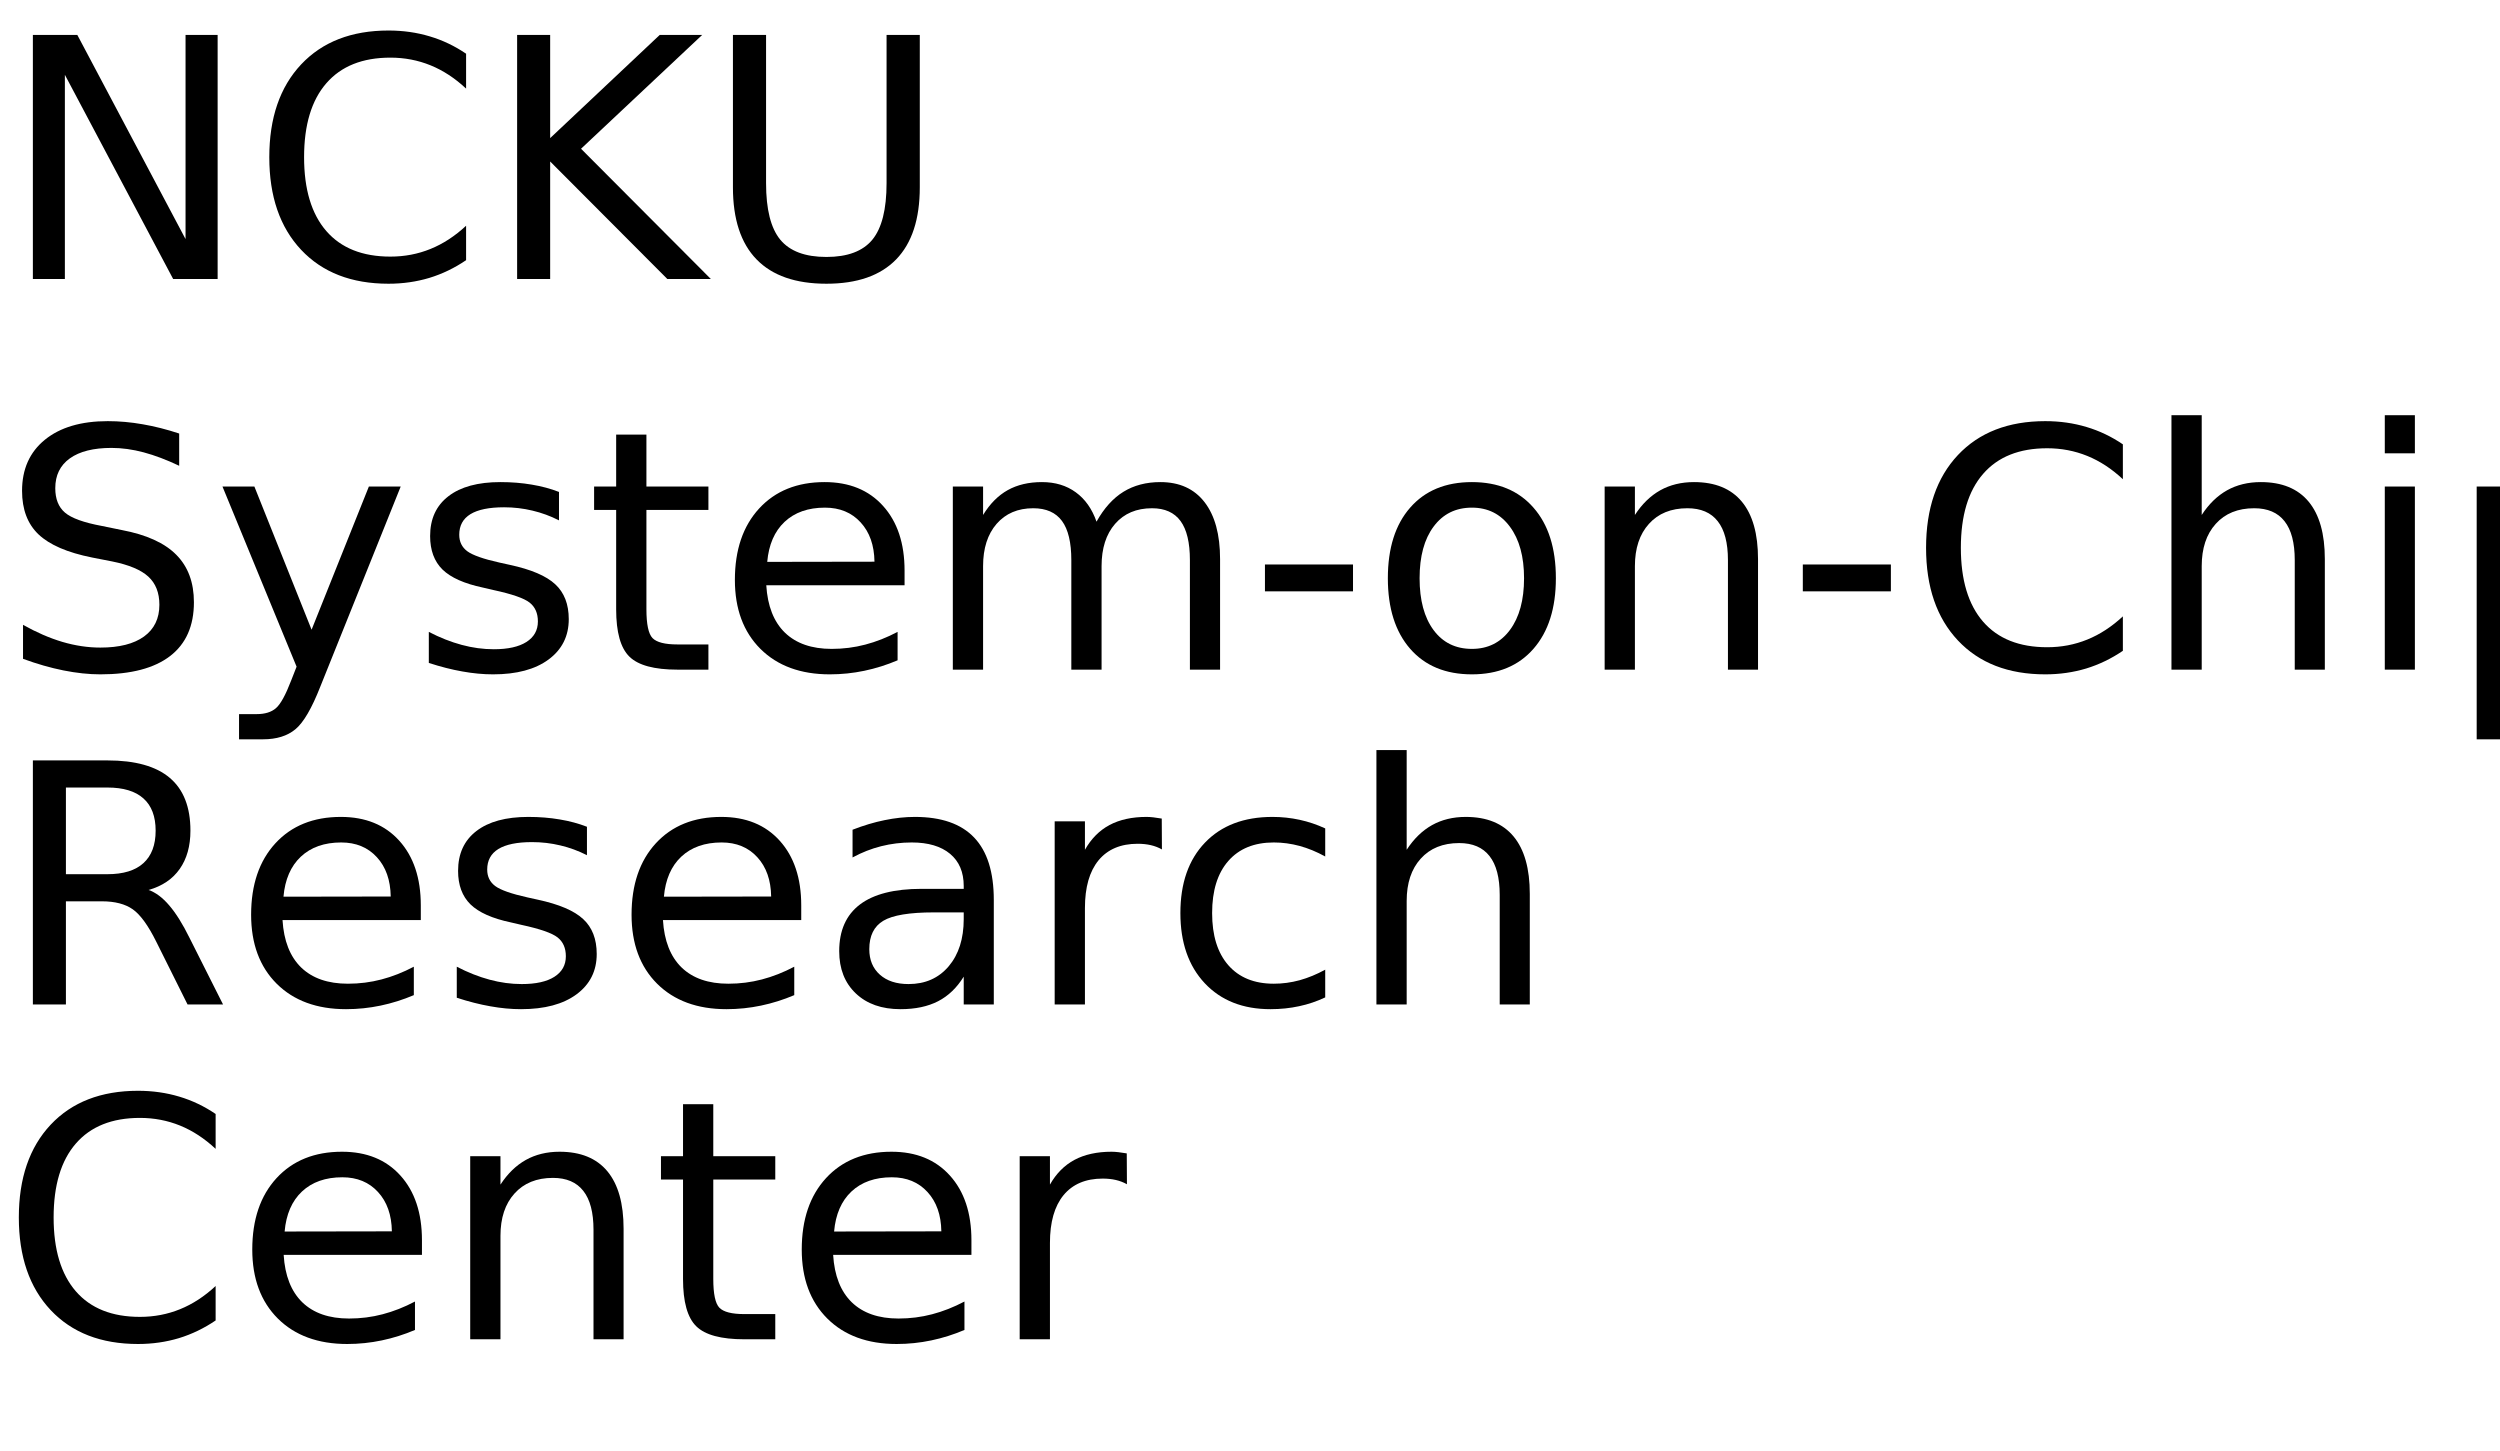
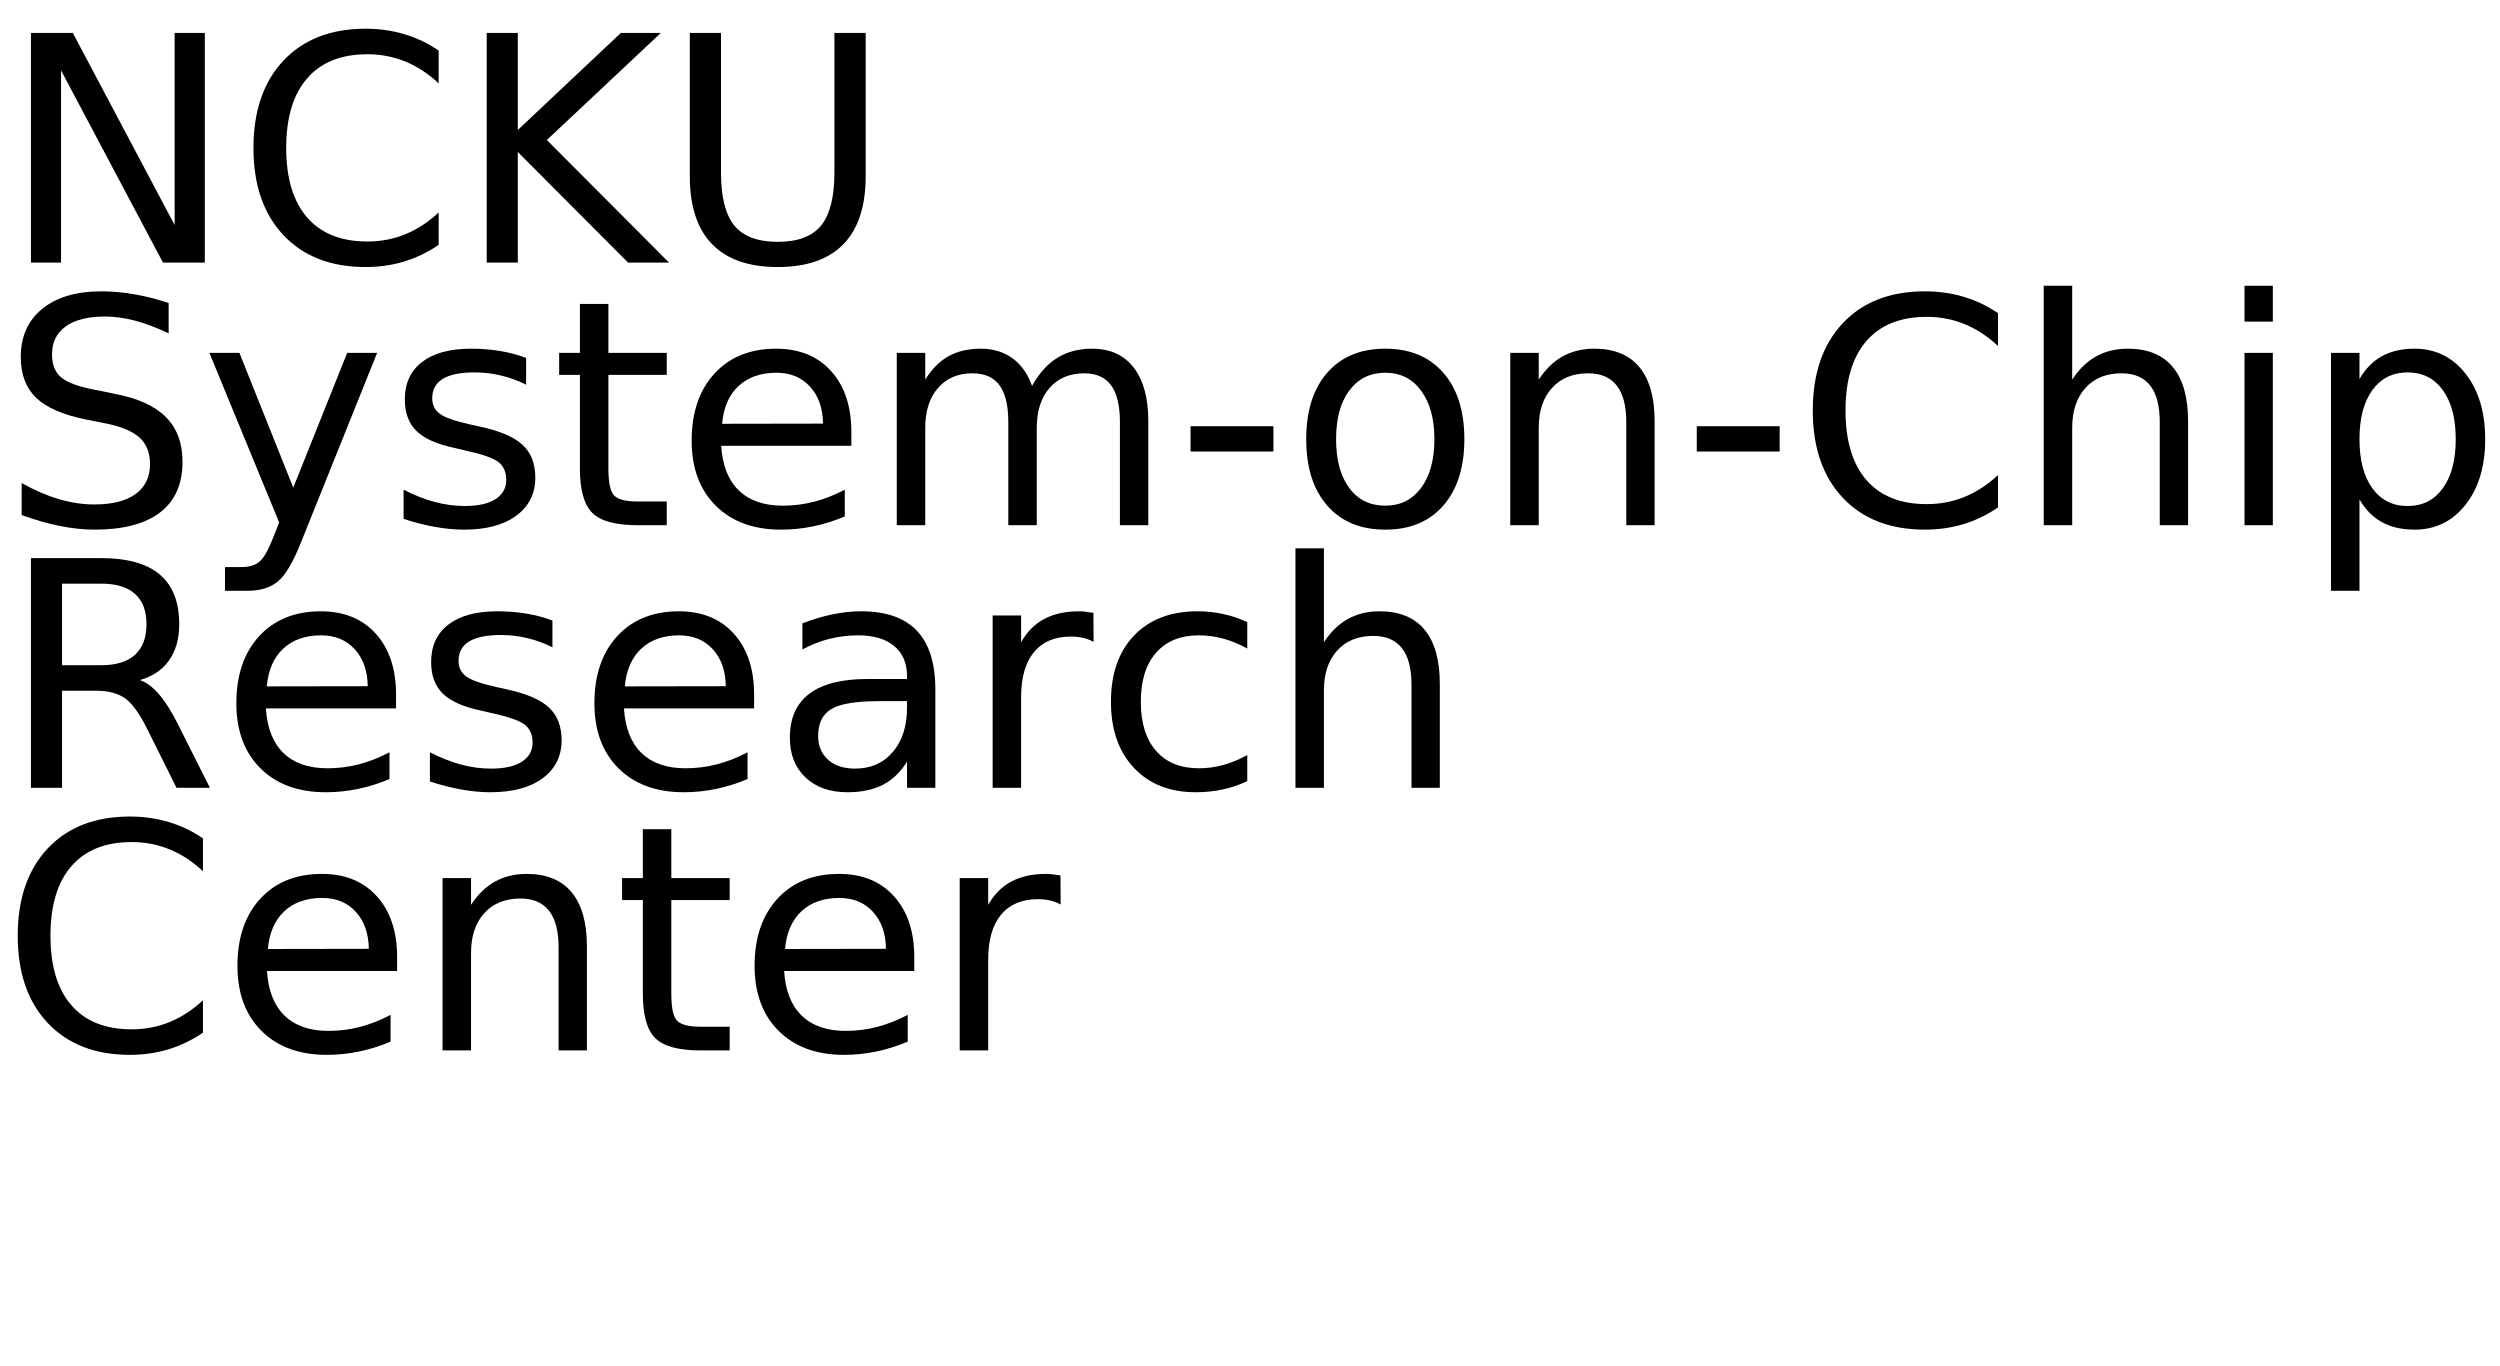
- <svg xmlns="http://www.w3.org/2000/svg" xmlns:xlink="http://www.w3.org/1999/xlink" width="448" height="260" viewBox="0 0 448 260">
+ <svg xmlns="http://www.w3.org/2000/svg" xmlns:xlink="http://www.w3.org/1999/xlink" width="476" height="260" viewBox="0 0 476 260">
  <defs>
    <g>
      <g id="glyph-0-0">
        <path d="M 5.891 -43.734 L 13.859 -43.734 L 33.25 -7.156 L 33.25 -43.734 L 39 -43.734 L 39 0 L 31.031 0 L 11.625 -36.594 L 11.625 0 L 5.891 0 Z M 5.891 -43.734 " />
      </g>
      <g id="glyph-0-1">
        <path d="M 38.641 -40.375 L 38.641 -34.125 C 36.648 -35.988 34.523 -37.379 32.266 -38.297 C 30.016 -39.211 27.617 -39.672 25.078 -39.672 C 20.078 -39.672 16.25 -38.141 13.594 -35.078 C 10.938 -32.023 9.609 -27.609 9.609 -21.828 C 9.609 -16.066 10.938 -11.656 13.594 -8.594 C 16.25 -5.539 20.078 -4.016 25.078 -4.016 C 27.617 -4.016 30.016 -4.473 32.266 -5.391 C 34.523 -6.305 36.648 -7.691 38.641 -9.547 L 38.641 -3.375 C 36.566 -1.969 34.375 -0.91 32.062 -0.203 C 29.75 0.492 27.305 0.844 24.734 0.844 C 18.109 0.844 12.891 -1.18 9.078 -5.234 C 5.273 -9.285 3.375 -14.816 3.375 -21.828 C 3.375 -28.859 5.273 -34.398 9.078 -38.453 C 12.891 -42.504 18.109 -44.531 24.734 -44.531 C 27.348 -44.531 29.812 -44.18 32.125 -43.484 C 34.438 -42.797 36.609 -41.758 38.641 -40.375 Z M 38.641 -40.375 " />
      </g>
      <g id="glyph-0-2">
        <path d="M 5.891 -43.734 L 11.812 -43.734 L 11.812 -25.25 L 31.438 -43.734 L 39.047 -43.734 L 17.344 -23.344 L 40.609 0 L 32.812 0 L 11.812 -21.062 L 11.812 0 L 5.891 0 Z M 5.891 -43.734 " />
      </g>
      <g id="glyph-0-3">
        <path d="M 5.219 -43.734 L 11.156 -43.734 L 11.156 -17.172 C 11.156 -12.484 12.004 -9.109 13.703 -7.047 C 15.41 -4.984 18.164 -3.953 21.969 -3.953 C 25.758 -3.953 28.504 -4.984 30.203 -7.047 C 31.898 -9.109 32.75 -12.484 32.75 -17.172 L 32.75 -43.734 L 38.703 -43.734 L 38.703 -16.438 C 38.703 -10.727 37.289 -6.422 34.469 -3.516 C 31.645 -0.609 27.477 0.844 21.969 0.844 C 16.445 0.844 12.273 -0.609 9.453 -3.516 C 6.629 -6.422 5.219 -10.727 5.219 -16.438 Z M 5.219 -43.734 " />
      </g>
      <g id="glyph-0-4">
        <path d="M 32.109 -42.312 L 32.109 -36.531 C 29.859 -37.602 27.738 -38.406 25.75 -38.938 C 23.758 -39.469 21.836 -39.734 19.984 -39.734 C 16.754 -39.734 14.266 -39.109 12.516 -37.859 C 10.773 -36.609 9.906 -34.828 9.906 -32.516 C 9.906 -30.586 10.484 -29.129 11.641 -28.141 C 12.805 -27.148 15.008 -26.352 18.25 -25.75 L 21.828 -25.016 C 26.242 -24.18 29.5 -22.703 31.594 -20.578 C 33.695 -18.461 34.75 -15.629 34.75 -12.078 C 34.75 -7.836 33.328 -4.625 30.484 -2.438 C 27.641 -0.25 23.473 0.844 17.984 0.844 C 15.922 0.844 13.719 0.609 11.375 0.141 C 9.039 -0.328 6.625 -1.02 4.125 -1.938 L 4.125 -8.031 C 6.531 -6.676 8.883 -5.656 11.188 -4.969 C 13.5 -4.289 15.766 -3.953 17.984 -3.953 C 21.367 -3.953 23.977 -4.613 25.812 -5.938 C 27.645 -7.27 28.562 -9.164 28.562 -11.625 C 28.562 -13.781 27.898 -15.461 26.578 -16.672 C 25.266 -17.879 23.102 -18.785 20.094 -19.391 L 16.5 -20.094 C 12.082 -20.977 8.883 -22.359 6.906 -24.234 C 4.938 -26.109 3.953 -28.711 3.953 -32.047 C 3.953 -35.922 5.312 -38.969 8.031 -41.188 C 10.758 -43.414 14.52 -44.531 19.312 -44.531 C 21.363 -44.531 23.453 -44.344 25.578 -43.969 C 27.703 -43.602 29.879 -43.051 32.109 -42.312 Z M 32.109 -42.312 " />
      </g>
      <g id="glyph-0-5">
        <path d="M 19.312 3.047 C 17.781 6.953 16.289 9.5 14.844 10.688 C 13.406 11.883 11.473 12.484 9.047 12.484 L 4.75 12.484 L 4.75 7.969 L 7.906 7.969 C 9.395 7.969 10.547 7.613 11.359 6.906 C 12.18 6.207 13.094 4.551 14.094 1.938 L 15.062 -0.531 L 1.781 -32.812 L 7.5 -32.812 L 17.75 -7.156 L 28.016 -32.812 L 33.719 -32.812 Z M 19.312 3.047 " />
      </g>
      <g id="glyph-0-6">
        <path d="M 26.578 -31.844 L 26.578 -26.75 C 25.047 -27.531 23.457 -28.113 21.812 -28.5 C 20.176 -28.895 18.484 -29.094 16.734 -29.094 C 14.055 -29.094 12.047 -28.68 10.703 -27.859 C 9.367 -27.035 8.703 -25.805 8.703 -24.172 C 8.703 -22.922 9.18 -21.938 10.141 -21.219 C 11.098 -20.508 13.02 -19.832 15.906 -19.188 L 17.75 -18.781 C 21.582 -17.957 24.301 -16.797 25.906 -15.297 C 27.52 -13.805 28.328 -11.723 28.328 -9.047 C 28.328 -6.004 27.117 -3.594 24.703 -1.812 C 22.297 -0.039 18.984 0.844 14.766 0.844 C 13.004 0.844 11.172 0.672 9.266 0.328 C 7.367 -0.004 5.363 -0.516 3.25 -1.203 L 3.25 -6.766 C 5.238 -5.734 7.203 -4.957 9.141 -4.438 C 11.078 -3.914 12.992 -3.656 14.891 -3.656 C 17.422 -3.656 19.367 -4.086 20.734 -4.953 C 22.109 -5.828 22.797 -7.055 22.797 -8.641 C 22.797 -10.109 22.301 -11.234 21.312 -12.016 C 20.32 -12.797 18.16 -13.547 14.828 -14.266 L 12.953 -14.703 C 9.609 -15.41 7.191 -16.488 5.703 -17.938 C 4.223 -19.395 3.484 -21.395 3.484 -23.938 C 3.484 -27.02 4.578 -29.398 6.766 -31.078 C 8.953 -32.766 12.055 -33.609 16.078 -33.609 C 18.078 -33.609 19.953 -33.457 21.703 -33.156 C 23.461 -32.863 25.086 -32.426 26.578 -31.844 Z M 26.578 -31.844 " />
      </g>
      <g id="glyph-0-7">
        <path d="M 10.984 -42.125 L 10.984 -32.812 L 22.094 -32.812 L 22.094 -28.625 L 10.984 -28.625 L 10.984 -10.812 C 10.984 -8.133 11.348 -6.414 12.078 -5.656 C 12.816 -4.895 14.305 -4.516 16.547 -4.516 L 22.094 -4.516 L 22.094 0 L 16.547 0 C 12.391 0 9.52 -0.773 7.938 -2.328 C 6.352 -3.879 5.562 -6.707 5.562 -10.812 L 5.562 -28.625 L 1.609 -28.625 L 1.609 -32.812 L 5.562 -32.812 L 5.562 -42.125 Z M 10.984 -42.125 " />
      </g>
      <g id="glyph-0-8">
        <path d="M 33.719 -17.75 L 33.719 -15.125 L 8.938 -15.125 C 9.164 -11.406 10.281 -8.57 12.281 -6.625 C 14.289 -4.688 17.082 -3.719 20.656 -3.719 C 22.727 -3.719 24.734 -3.973 26.672 -4.484 C 28.617 -4.992 30.551 -5.754 32.469 -6.766 L 32.469 -1.672 C 30.531 -0.848 28.547 -0.223 26.516 0.203 C 24.484 0.629 22.422 0.844 20.328 0.844 C 15.098 0.844 10.953 -0.676 7.891 -3.719 C 4.836 -6.77 3.312 -10.891 3.312 -16.078 C 3.312 -21.453 4.758 -25.719 7.656 -28.875 C 10.562 -32.031 14.473 -33.609 19.391 -33.609 C 23.805 -33.609 27.297 -32.188 29.859 -29.344 C 32.43 -26.5 33.719 -22.633 33.719 -17.75 Z M 28.328 -19.344 C 28.285 -22.289 27.457 -24.641 25.844 -26.391 C 24.238 -28.148 22.109 -29.031 19.453 -29.031 C 16.441 -29.031 14.031 -28.18 12.219 -26.484 C 10.414 -24.785 9.379 -22.395 9.109 -19.312 Z M 28.328 -19.344 " />
      </g>
      <g id="glyph-0-9">
        <path d="M 31.203 -26.516 C 32.547 -28.93 34.156 -30.719 36.031 -31.875 C 37.906 -33.031 40.113 -33.609 42.656 -33.609 C 46.07 -33.609 48.707 -32.41 50.562 -30.016 C 52.414 -27.617 53.344 -24.219 53.344 -19.812 L 53.344 0 L 47.938 0 L 47.938 -19.625 C 47.938 -22.77 47.379 -25.102 46.266 -26.625 C 45.148 -28.156 43.445 -28.922 41.156 -28.922 C 38.363 -28.922 36.156 -27.988 34.531 -26.125 C 32.914 -24.27 32.109 -21.742 32.109 -18.547 L 32.109 0 L 26.688 0 L 26.688 -19.625 C 26.688 -22.789 26.129 -25.129 25.016 -26.641 C 23.898 -28.16 22.18 -28.922 19.859 -28.922 C 17.109 -28.922 14.922 -27.988 13.297 -26.125 C 11.68 -24.258 10.875 -21.734 10.875 -18.547 L 10.875 0 L 5.453 0 L 5.453 -32.812 L 10.875 -32.812 L 10.875 -27.719 C 12.102 -29.727 13.578 -31.211 15.297 -32.172 C 17.016 -33.129 19.055 -33.609 21.422 -33.609 C 23.797 -33.609 25.816 -33 27.484 -31.781 C 29.16 -30.57 30.398 -28.816 31.203 -26.516 Z M 31.203 -26.516 " />
      </g>
      <g id="glyph-0-10">
        <path d="M 2.938 -18.844 L 18.719 -18.844 L 18.719 -14.031 L 2.938 -14.031 Z M 2.938 -18.844 " />
      </g>
      <g id="glyph-0-11">
        <path d="M 18.375 -29.031 C 15.477 -29.031 13.191 -27.898 11.516 -25.641 C 9.836 -23.391 9 -20.301 9 -16.375 C 9 -12.445 9.832 -9.352 11.5 -7.094 C 13.164 -4.844 15.457 -3.719 18.375 -3.719 C 21.238 -3.719 23.508 -4.848 25.188 -7.109 C 26.875 -9.379 27.719 -12.469 27.719 -16.375 C 27.719 -20.258 26.875 -23.336 25.188 -25.609 C 23.508 -27.891 21.238 -29.031 18.375 -29.031 Z M 18.375 -33.609 C 23.062 -33.609 26.738 -32.082 29.406 -29.031 C 32.082 -25.988 33.422 -21.77 33.422 -16.375 C 33.422 -11.008 32.082 -6.797 29.406 -3.734 C 26.738 -0.68 23.062 0.844 18.375 0.844 C 13.664 0.844 9.977 -0.68 7.312 -3.734 C 4.645 -6.797 3.312 -11.008 3.312 -16.375 C 3.312 -21.77 4.645 -25.988 7.312 -29.031 C 9.977 -32.082 13.664 -33.609 18.375 -33.609 Z M 18.375 -33.609 " />
      </g>
      <g id="glyph-0-12">
        <path d="M 32.938 -19.812 L 32.938 0 L 27.547 0 L 27.547 -19.625 C 27.547 -22.727 26.938 -25.051 25.719 -26.594 C 24.508 -28.145 22.695 -28.922 20.281 -28.922 C 17.363 -28.922 15.066 -27.988 13.391 -26.125 C 11.711 -24.27 10.875 -21.742 10.875 -18.547 L 10.875 0 L 5.453 0 L 5.453 -32.812 L 10.875 -32.812 L 10.875 -27.719 C 12.156 -29.688 13.672 -31.16 15.422 -32.141 C 17.172 -33.117 19.188 -33.609 21.469 -33.609 C 25.238 -33.609 28.094 -32.441 30.031 -30.109 C 31.969 -27.773 32.938 -24.344 32.938 -19.812 Z M 32.938 -19.812 " />
      </g>
      <g id="glyph-0-13">
        <path d="M 32.938 -19.812 L 32.938 0 L 27.547 0 L 27.547 -19.625 C 27.547 -22.727 26.938 -25.051 25.719 -26.594 C 24.508 -28.145 22.695 -28.922 20.281 -28.922 C 17.363 -28.922 15.066 -27.988 13.391 -26.125 C 11.711 -24.27 10.875 -21.742 10.875 -18.547 L 10.875 0 L 5.453 0 L 5.453 -45.594 L 10.875 -45.594 L 10.875 -27.719 C 12.156 -29.688 13.672 -31.16 15.422 -32.141 C 17.172 -33.117 19.188 -33.609 21.469 -33.609 C 25.238 -33.609 28.094 -32.441 30.031 -30.109 C 31.969 -27.773 32.938 -24.344 32.938 -19.812 Z M 32.938 -19.812 " />
      </g>
      <g id="glyph-0-14">
        <path d="M 5.656 -32.812 L 11.047 -32.812 L 11.047 0 L 5.656 0 Z M 5.656 -45.594 L 11.047 -45.594 L 11.047 -38.766 L 5.656 -38.766 Z M 5.656 -45.594 " />
      </g>
      <g id="glyph-0-15">
        <path d="M 10.875 -4.922 L 10.875 12.484 L 5.453 12.484 L 5.453 -32.812 L 10.875 -32.812 L 10.875 -27.828 C 12 -29.785 13.426 -31.238 15.156 -32.188 C 16.883 -33.133 18.953 -33.609 21.359 -33.609 C 25.336 -33.609 28.57 -32.023 31.062 -28.859 C 33.562 -25.691 34.812 -21.531 34.812 -16.375 C 34.812 -11.219 33.562 -7.055 31.062 -3.891 C 28.57 -0.734 25.336 0.844 21.359 0.844 C 18.953 0.844 16.883 0.367 15.156 -0.578 C 13.426 -1.523 12 -2.973 10.875 -4.922 Z M 29.203 -16.375 C 29.203 -20.344 28.383 -23.453 26.75 -25.703 C 25.125 -27.961 22.891 -29.094 20.047 -29.094 C 17.191 -29.094 14.945 -27.961 13.312 -25.703 C 11.688 -23.453 10.875 -20.344 10.875 -16.375 C 10.875 -12.414 11.688 -9.305 13.312 -7.047 C 14.945 -4.785 17.191 -3.656 20.047 -3.656 C 22.891 -3.656 25.125 -4.785 26.75 -7.047 C 28.383 -9.305 29.203 -12.414 29.203 -16.375 Z M 29.203 -16.375 " />
      </g>
      <g id="glyph-0-16">
        <path d="M 26.625 -20.516 C 27.895 -20.078 29.129 -19.156 30.328 -17.75 C 31.535 -16.344 32.742 -14.41 33.953 -11.953 L 39.969 0 L 33.609 0 L 28.016 -11.219 C 26.566 -14.145 25.16 -16.086 23.797 -17.047 C 22.441 -18.004 20.594 -18.484 18.25 -18.484 L 11.812 -18.484 L 11.812 0 L 5.891 0 L 5.891 -43.734 L 19.25 -43.734 C 24.25 -43.734 27.977 -42.688 30.438 -40.594 C 32.895 -38.508 34.125 -35.359 34.125 -31.141 C 34.125 -28.391 33.484 -26.102 32.203 -24.281 C 30.93 -22.469 29.07 -21.211 26.625 -20.516 Z M 11.812 -38.875 L 11.812 -23.344 L 19.25 -23.344 C 22.102 -23.344 24.254 -24.004 25.703 -25.328 C 27.16 -26.648 27.891 -28.586 27.891 -31.141 C 27.891 -33.703 27.16 -35.629 25.703 -36.922 C 24.254 -38.223 22.102 -38.875 19.25 -38.875 Z M 11.812 -38.875 " />
      </g>
      <g id="glyph-0-17">
        <path d="M 20.562 -16.5 C 16.207 -16.5 13.191 -16 11.516 -15 C 9.836 -14 9 -12.301 9 -9.906 C 9 -7.988 9.629 -6.469 10.891 -5.344 C 12.148 -4.219 13.863 -3.656 16.031 -3.656 C 19.02 -3.656 21.414 -4.711 23.219 -6.828 C 25.02 -8.953 25.922 -11.773 25.922 -15.297 L 25.922 -16.5 Z M 31.312 -18.719 L 31.312 0 L 25.922 0 L 25.922 -4.984 C 24.691 -2.992 23.16 -1.523 21.328 -0.578 C 19.492 0.367 17.25 0.844 14.594 0.844 C 11.227 0.844 8.555 -0.098 6.578 -1.984 C 4.598 -3.867 3.609 -6.391 3.609 -9.547 C 3.609 -13.242 4.844 -16.031 7.312 -17.906 C 9.781 -19.781 13.469 -20.719 18.375 -20.719 L 25.922 -20.719 L 25.922 -21.234 C 25.922 -23.723 25.102 -25.645 23.469 -27 C 21.844 -28.352 19.555 -29.031 16.609 -29.031 C 14.734 -29.031 12.906 -28.805 11.125 -28.359 C 9.352 -27.91 7.645 -27.238 6 -26.344 L 6 -31.312 C 7.977 -32.082 9.895 -32.656 11.75 -33.031 C 13.602 -33.414 15.41 -33.609 17.172 -33.609 C 21.91 -33.609 25.453 -32.375 27.797 -29.906 C 30.141 -27.445 31.312 -23.719 31.312 -18.719 Z M 31.312 -18.719 " />
      </g>
      <g id="glyph-0-18">
        <path d="M 24.672 -27.781 C 24.066 -28.125 23.406 -28.379 22.688 -28.547 C 21.977 -28.711 21.191 -28.797 20.328 -28.797 C 17.285 -28.797 14.945 -27.805 13.312 -25.828 C 11.688 -23.848 10.875 -21 10.875 -17.281 L 10.875 0 L 5.453 0 L 5.453 -32.812 L 10.875 -32.812 L 10.875 -27.719 C 12 -29.707 13.469 -31.188 15.281 -32.156 C 17.102 -33.125 19.316 -33.609 21.922 -33.609 C 22.285 -33.609 22.691 -33.582 23.141 -33.531 C 23.586 -33.477 24.086 -33.406 24.641 -33.312 Z M 24.672 -27.781 " />
      </g>
      <g id="glyph-0-19">
        <path d="M 29.266 -31.547 L 29.266 -26.516 C 27.742 -27.359 26.219 -27.988 24.688 -28.406 C 23.156 -28.82 21.609 -29.031 20.047 -29.031 C 16.547 -29.031 13.828 -27.922 11.891 -25.703 C 9.961 -23.492 9 -20.383 9 -16.375 C 9 -12.375 9.961 -9.266 11.891 -7.047 C 13.828 -4.828 16.547 -3.719 20.047 -3.719 C 21.609 -3.719 23.156 -3.926 24.688 -4.344 C 26.219 -4.77 27.742 -5.398 29.266 -6.234 L 29.266 -1.266 C 27.766 -0.555 26.207 -0.031 24.594 0.312 C 22.977 0.664 21.266 0.844 19.453 0.844 C 14.516 0.844 10.586 -0.707 7.672 -3.812 C 4.766 -6.914 3.312 -11.102 3.312 -16.375 C 3.312 -21.727 4.781 -25.938 7.719 -29 C 10.656 -32.07 14.688 -33.609 19.812 -33.609 C 21.469 -33.609 23.086 -33.438 24.672 -33.094 C 26.254 -32.75 27.785 -32.234 29.266 -31.547 Z M 29.266 -31.547 " />
      </g>
    </g>
  </defs>
  <g fill="rgb(0%, 0%, 0%)" fill-opacity="1">
    <use xlink:href="#glyph-0-0" x="0" y="50" />
    <use xlink:href="#glyph-0-1" x="44.883" y="50" />
    <use xlink:href="#glyph-0-2" x="86.777" y="50" />
    <use xlink:href="#glyph-0-3" x="126.123" y="50" />
  </g>
  <g fill="rgb(0%, 0%, 0%)" fill-opacity="1">
-     <use xlink:href="#glyph-0-4" x="0" y="120" />
-     <use xlink:href="#glyph-0-5" x="38.086" y="120" />
-     <use xlink:href="#glyph-0-6" x="73.594" y="120" />
-     <use xlink:href="#glyph-0-7" x="104.854" y="120" />
-     <use xlink:href="#glyph-0-8" x="128.379" y="120" />
-     <use xlink:href="#glyph-0-9" x="165.293" y="120" />
-     <use xlink:href="#glyph-0-10" x="223.74" y="120" />
-     <use xlink:href="#glyph-0-11" x="245.391" y="120" />
-     <use xlink:href="#glyph-0-12" x="282.1" y="120" />
-     <use xlink:href="#glyph-0-10" x="320.127" y="120" />
-     <use xlink:href="#glyph-0-1" x="341.777" y="120" />
-     <use xlink:href="#glyph-0-13" x="383.672" y="120" />
-     <use xlink:href="#glyph-0-14" x="421.699" y="120" />
-     <use xlink:href="#glyph-0-15" x="438.369" y="120" />
+     <use xlink:href="#glyph-0-4" x="0" y="100" />
+     <use xlink:href="#glyph-0-5" x="38.086" y="100" />
+     <use xlink:href="#glyph-0-6" x="73.594" y="100" />
+     <use xlink:href="#glyph-0-7" x="104.854" y="100" />
+     <use xlink:href="#glyph-0-8" x="128.379" y="100" />
+     <use xlink:href="#glyph-0-9" x="165.293" y="100" />
+     <use xlink:href="#glyph-0-10" x="223.74" y="100" />
+     <use xlink:href="#glyph-0-11" x="245.391" y="100" />
+     <use xlink:href="#glyph-0-12" x="282.1" y="100" />
+     <use xlink:href="#glyph-0-10" x="320.127" y="100" />
+     <use xlink:href="#glyph-0-1" x="341.777" y="100" />
+     <use xlink:href="#glyph-0-13" x="383.672" y="100" />
+     <use xlink:href="#glyph-0-14" x="421.699" y="100" />
+     <use xlink:href="#glyph-0-15" x="438.369" y="100" />
  </g>
  <g fill="rgb(0%, 0%, 0%)" fill-opacity="1">
-     <use xlink:href="#glyph-0-16" x="0" y="180" />
-     <use xlink:href="#glyph-0-8" x="41.689" y="180" />
-     <use xlink:href="#glyph-0-6" x="78.604" y="180" />
-     <use xlink:href="#glyph-0-8" x="109.863" y="180" />
-     <use xlink:href="#glyph-0-17" x="146.777" y="180" />
-     <use xlink:href="#glyph-0-18" x="183.545" y="180" />
-     <use xlink:href="#glyph-0-19" x="208.213" y="180" />
-     <use xlink:href="#glyph-0-13" x="241.201" y="180" />
+     <use xlink:href="#glyph-0-16" x="0" y="150" />
+     <use xlink:href="#glyph-0-8" x="41.689" y="150" />
+     <use xlink:href="#glyph-0-6" x="78.604" y="150" />
+     <use xlink:href="#glyph-0-8" x="109.863" y="150" />
+     <use xlink:href="#glyph-0-17" x="146.777" y="150" />
+     <use xlink:href="#glyph-0-18" x="183.545" y="150" />
+     <use xlink:href="#glyph-0-19" x="208.213" y="150" />
+     <use xlink:href="#glyph-0-13" x="241.201" y="150" />
  </g>
  <g fill="rgb(0%, 0%, 0%)" fill-opacity="1">
-     <use xlink:href="#glyph-0-1" x="0" y="240" />
-     <use xlink:href="#glyph-0-8" x="41.895" y="240" />
-     <use xlink:href="#glyph-0-12" x="78.809" y="240" />
-     <use xlink:href="#glyph-0-7" x="116.836" y="240" />
-     <use xlink:href="#glyph-0-8" x="140.361" y="240" />
-     <use xlink:href="#glyph-0-18" x="177.275" y="240" />
+     <use xlink:href="#glyph-0-1" x="0" y="200" />
+     <use xlink:href="#glyph-0-8" x="41.895" y="200" />
+     <use xlink:href="#glyph-0-12" x="78.809" y="200" />
+     <use xlink:href="#glyph-0-7" x="116.836" y="200" />
+     <use xlink:href="#glyph-0-8" x="140.361" y="200" />
+     <use xlink:href="#glyph-0-18" x="177.275" y="200" />
  </g>
</svg>
